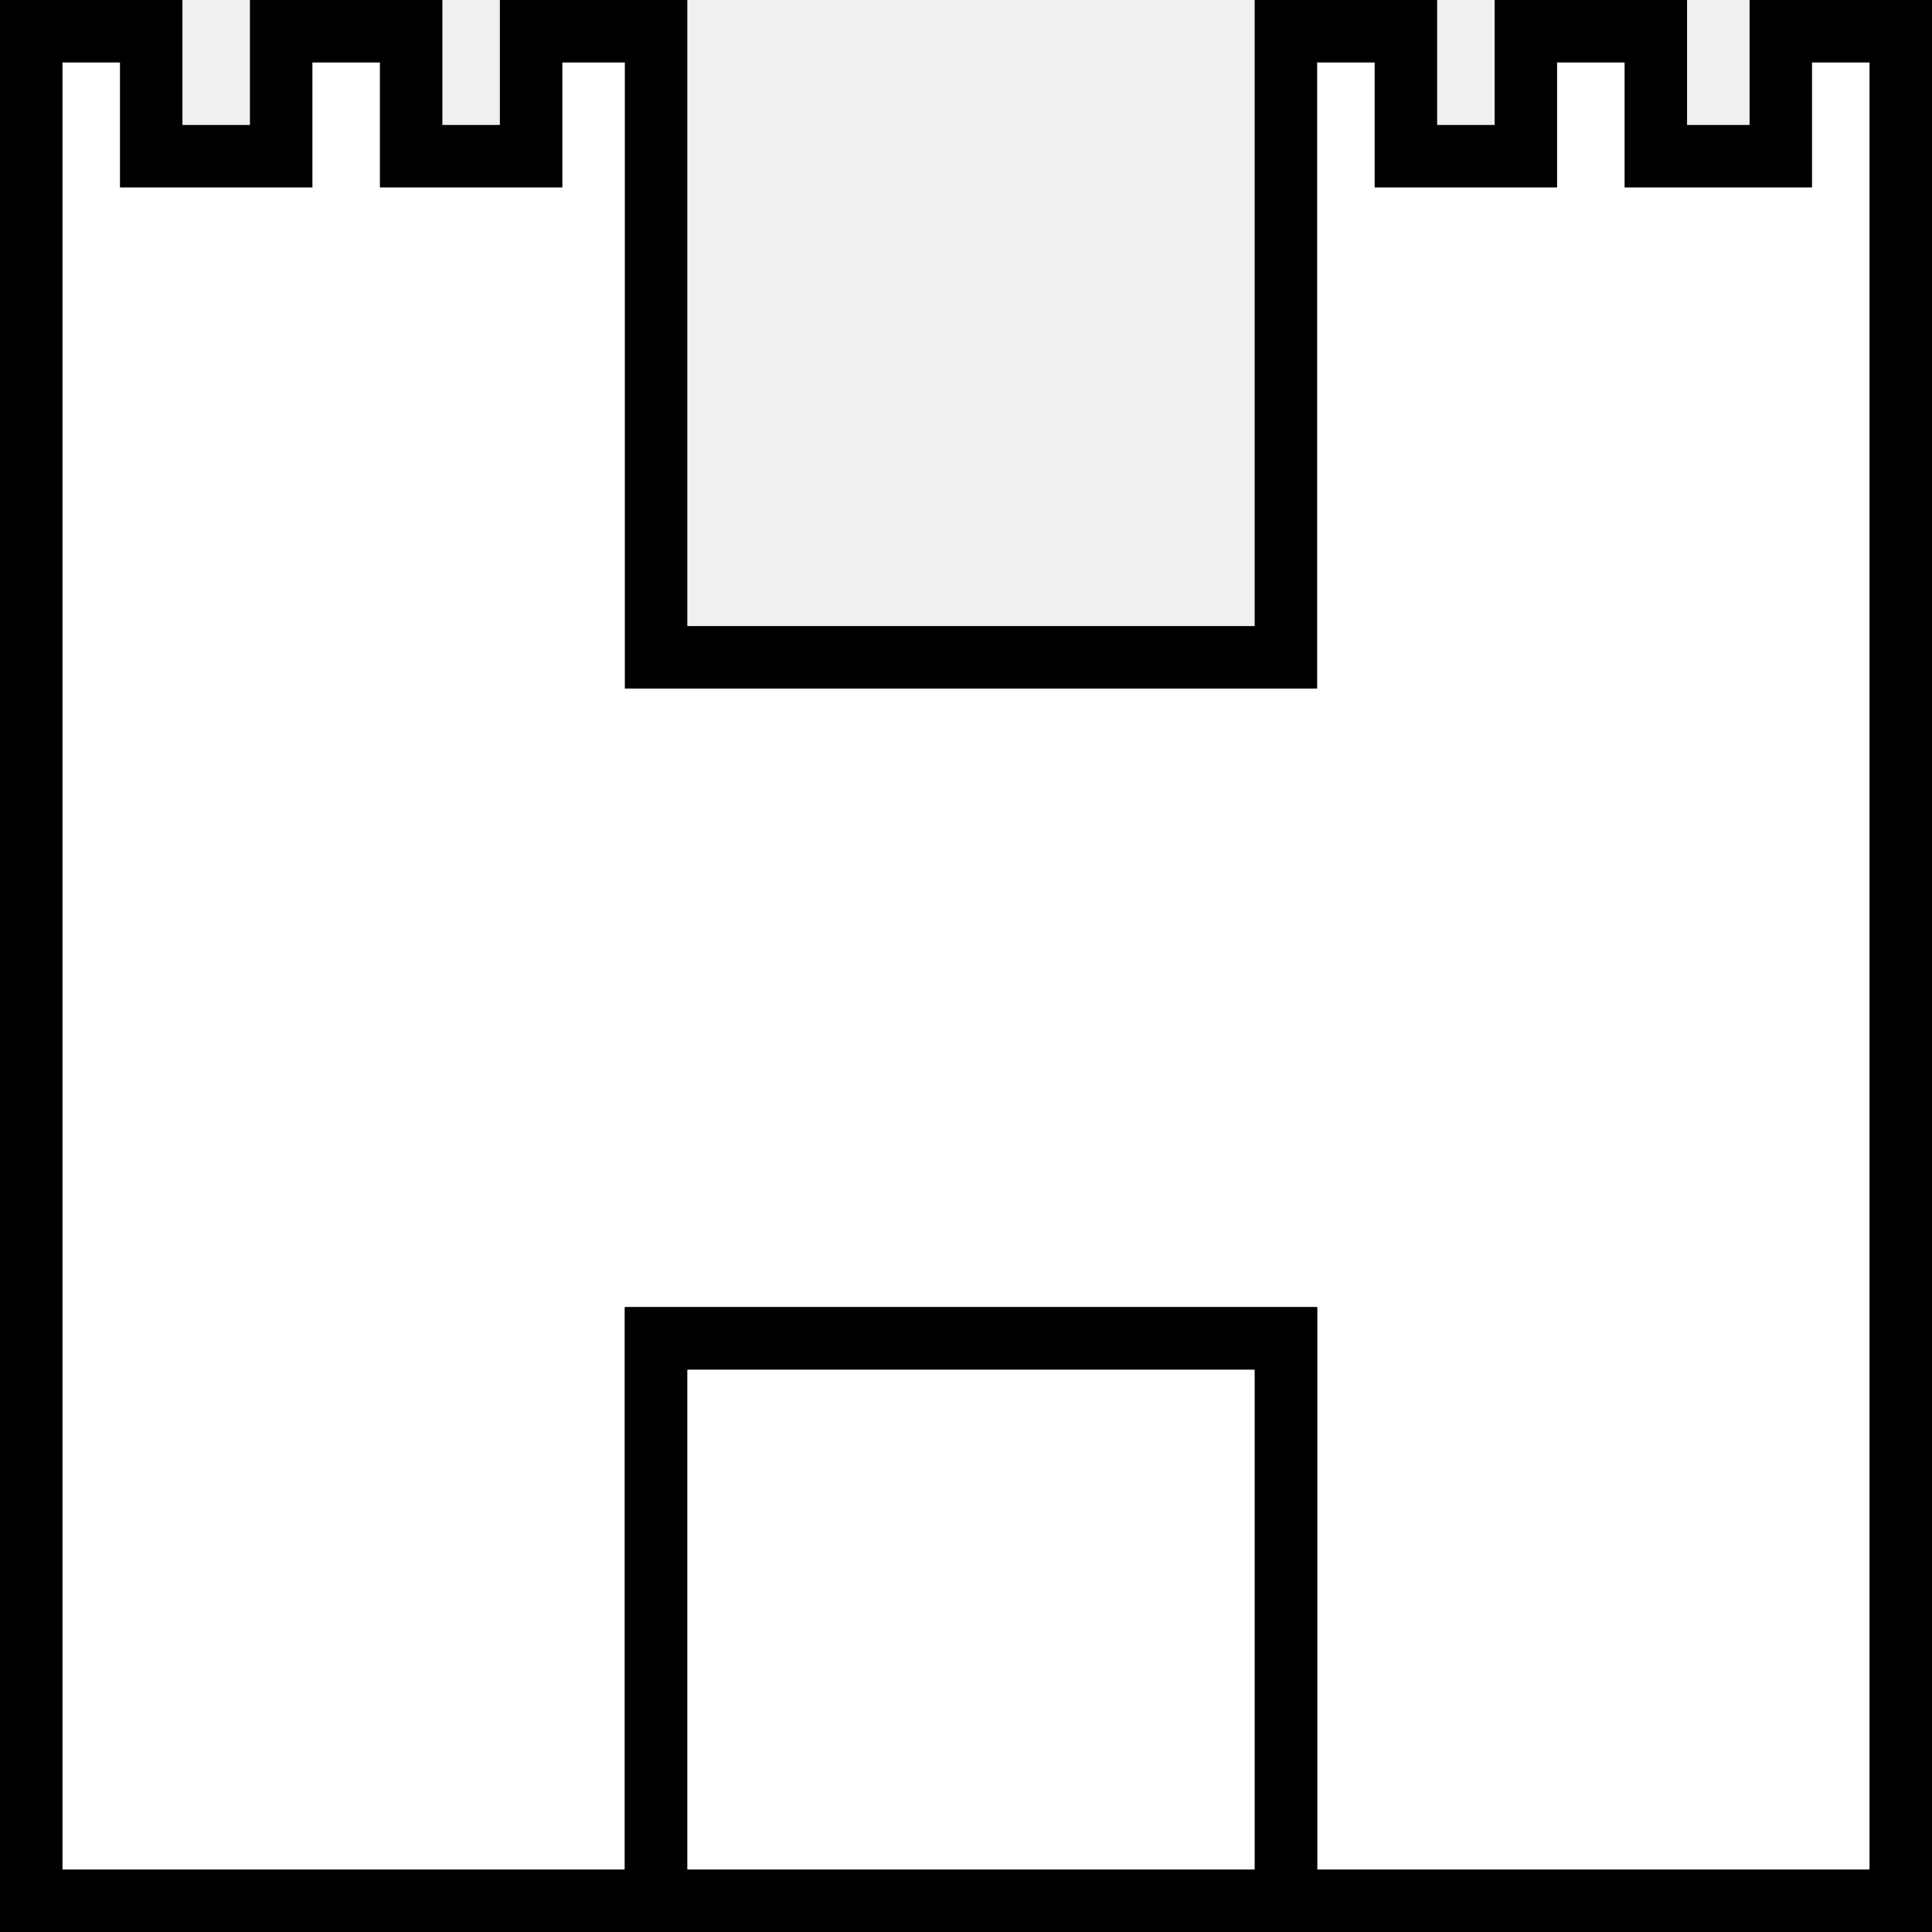
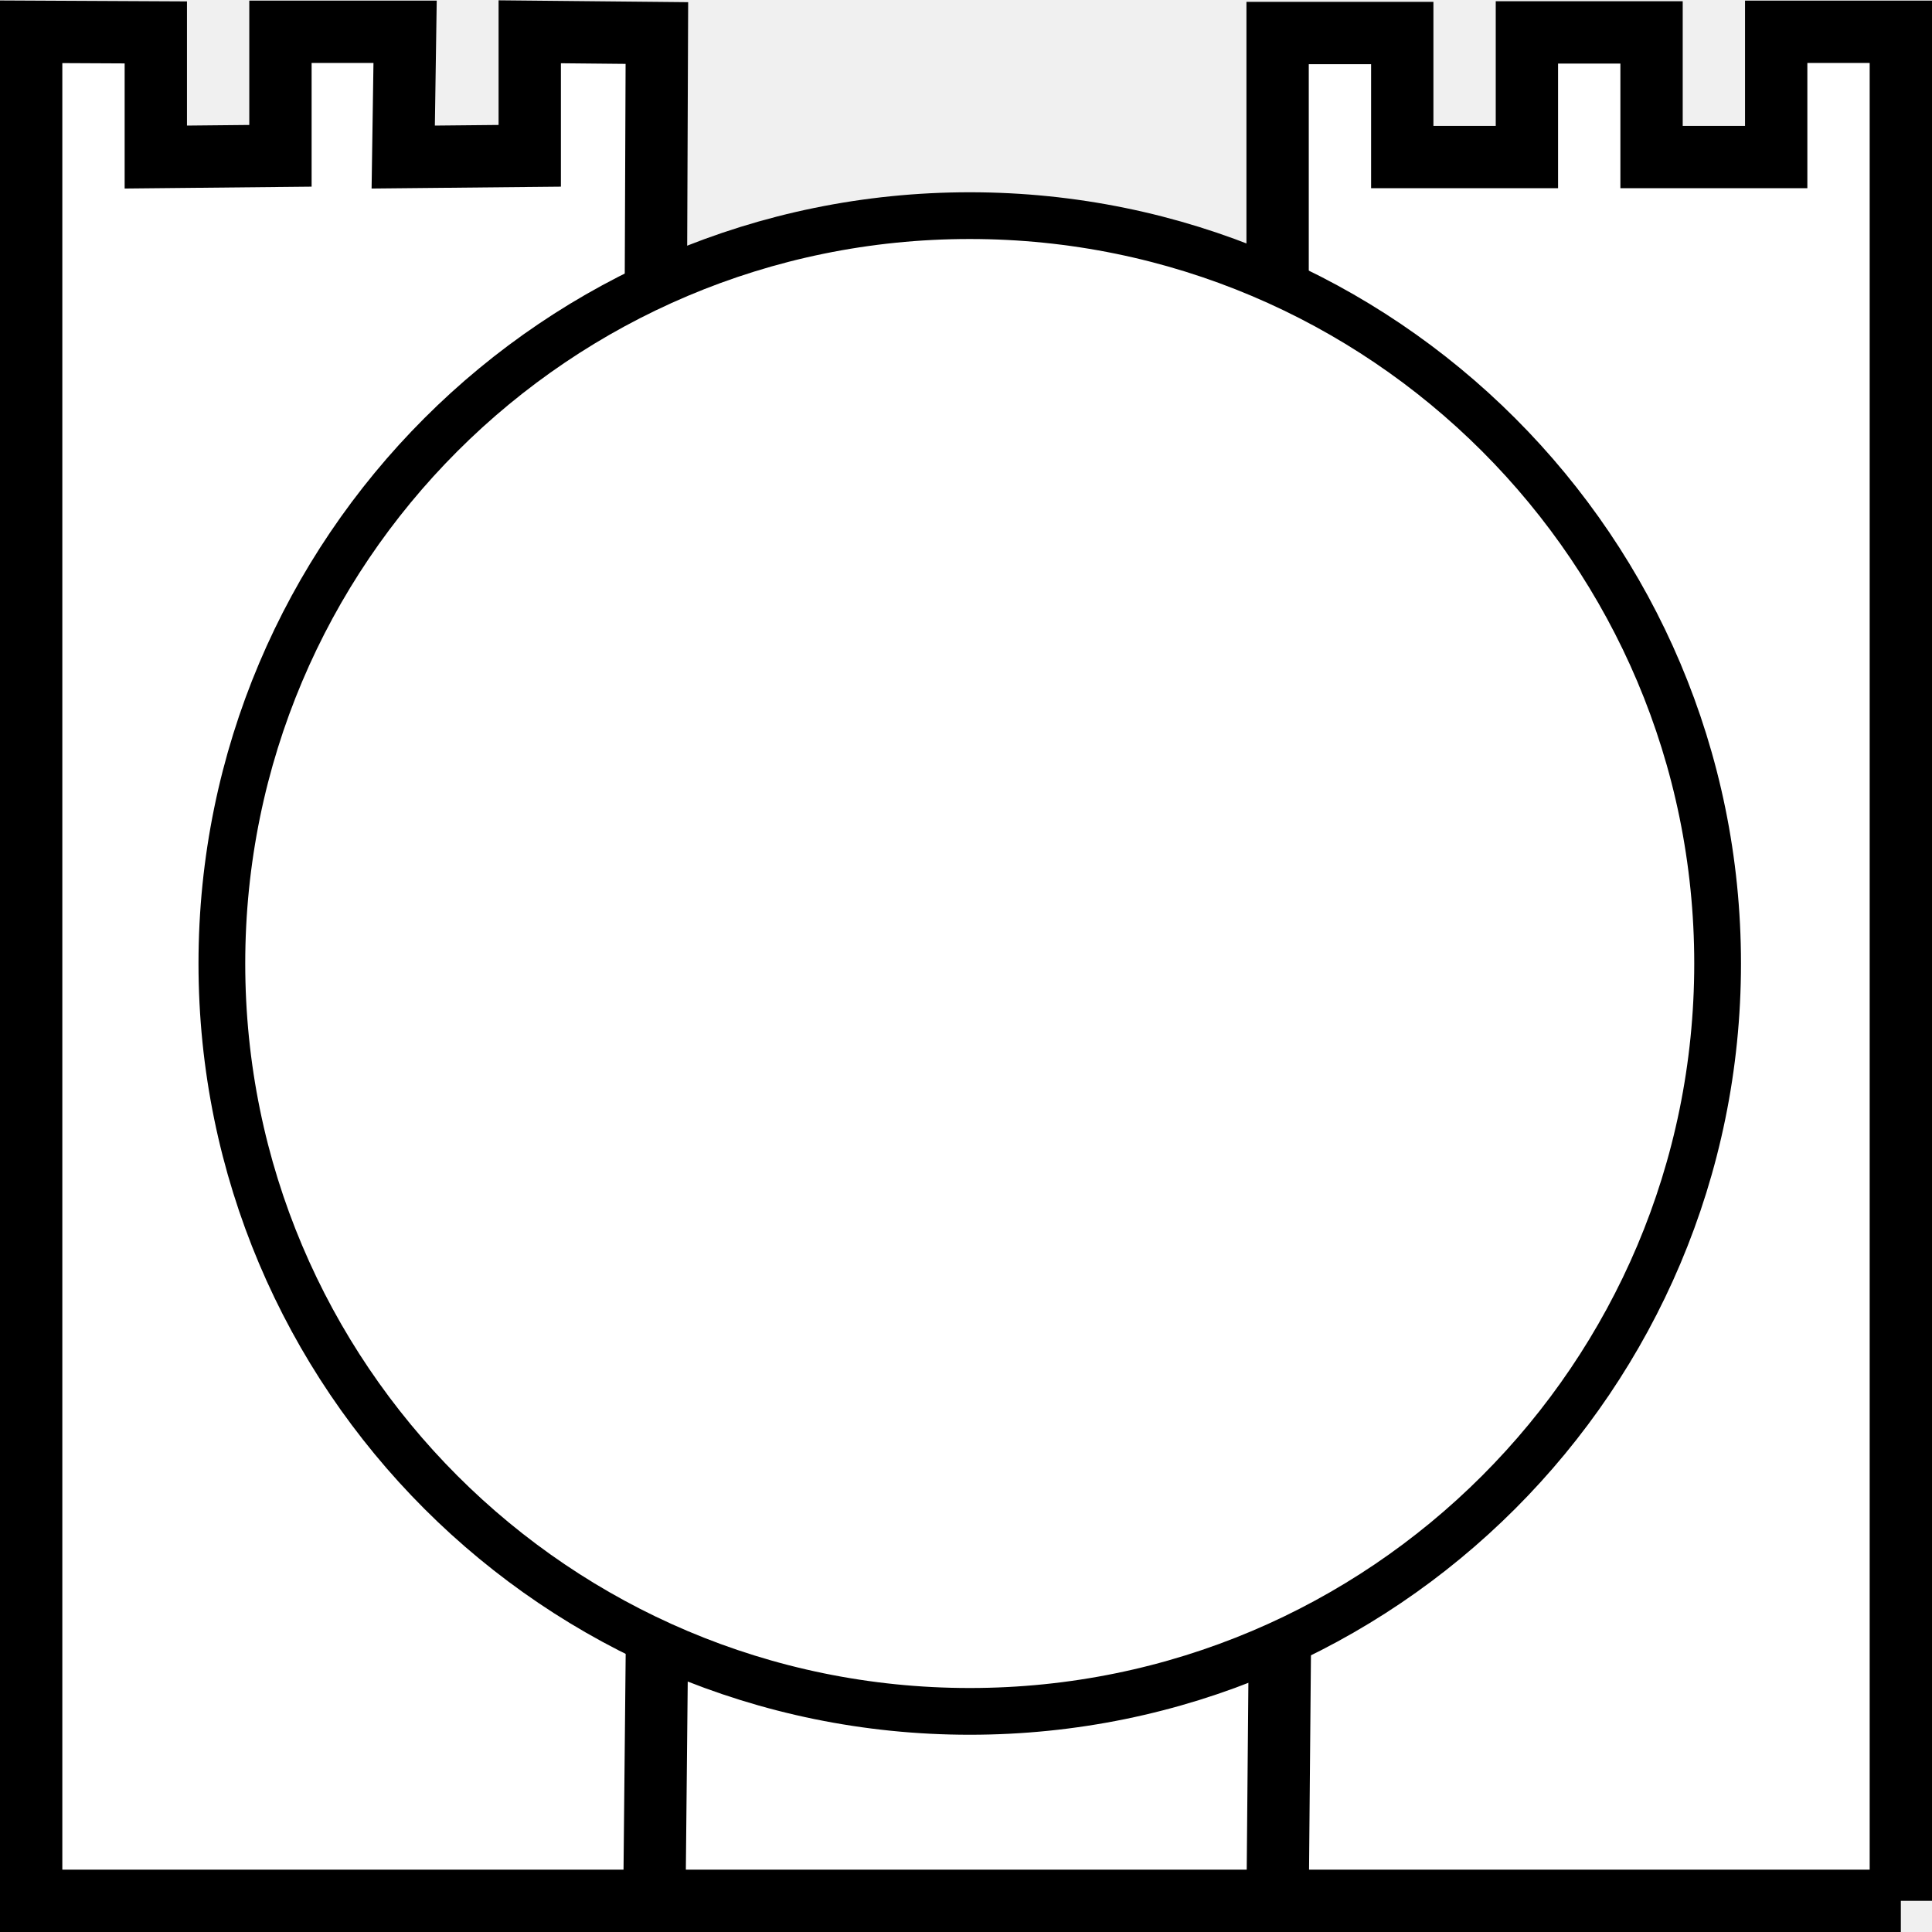
- <svg xmlns="http://www.w3.org/2000/svg" id="Layer_1" data-name="Layer 1" viewBox="0 0 30.92 30.92">
+ <svg xmlns="http://www.w3.org/2000/svg" id="Layer_1" data-name="Layer 1" viewBox="0 0 31 31">
  <defs>
-     <style>.cls-1{fill:#fff;stroke:#000;stroke-miterlimit:10;}</style>
+     <style>.cls-1,.cls-3{fill:#fff;}.cls-1,.cls-2,.cls-3{stroke:#000;stroke-miterlimit:10;}.cls-2{fill:none;}.cls-3{stroke-width:0.75px;}</style>
  </defs>
-   <polygon class="cls-1" points="0.5 30.42 0.5 0.5 2.42 0.5 2.42 2.5 4.5 2.5 4.5 0.5 6.58 0.5 6.58 2.5 8.5 2.5 8.5 0.5 10.5 0.5 10.5 10.52 20.58 10.52 20.58 0.5 22.5 0.5 22.5 2.5 24.42 2.5 24.42 0.5 26.5 0.5 26.5 2.5 28.5 2.5 28.5 0.5 30.42 0.5 30.42 30.42 20.58 30.42 20.58 21.42 10.5 21.42 10.5 30.42 0.5 30.42" />
-   <rect class="cls-1" x="10.5" y="21.42" width="10.08" height="9" />
+   <polyline class="cls-1" points="30.5 30.5 0.5 30.5 0.5 0.51 2.5 0.52 2.5 2.52 4.5 2.5 4.5 0.51 6.5 0.51 6.47 2.52 8.5 2.5 8.5 0.51 10.54 0.53 10.5 10.53 20.5 10.53 20.5 0.53 22.5 0.53 22.5 2.52 24.5 2.52 24.5 0.52 26.5 0.52 26.5 2.52 28.5 2.52 28.5 0.51 30.5 0.51 30.5 30.5" />
+   <line class="cls-2" x1="10.5" y1="30.49" x2="10.59" y2="21.47" />
+   <line class="cls-2" x1="20.5" y1="30.49" x2="20.58" y2="21.47" />
+   <line class="cls-2" x1="10.59" y1="21.47" x2="20.58" y2="21.47" />
+   <circle class="cls-3" cx="15.56" cy="15.46" r="12" />
</svg>
